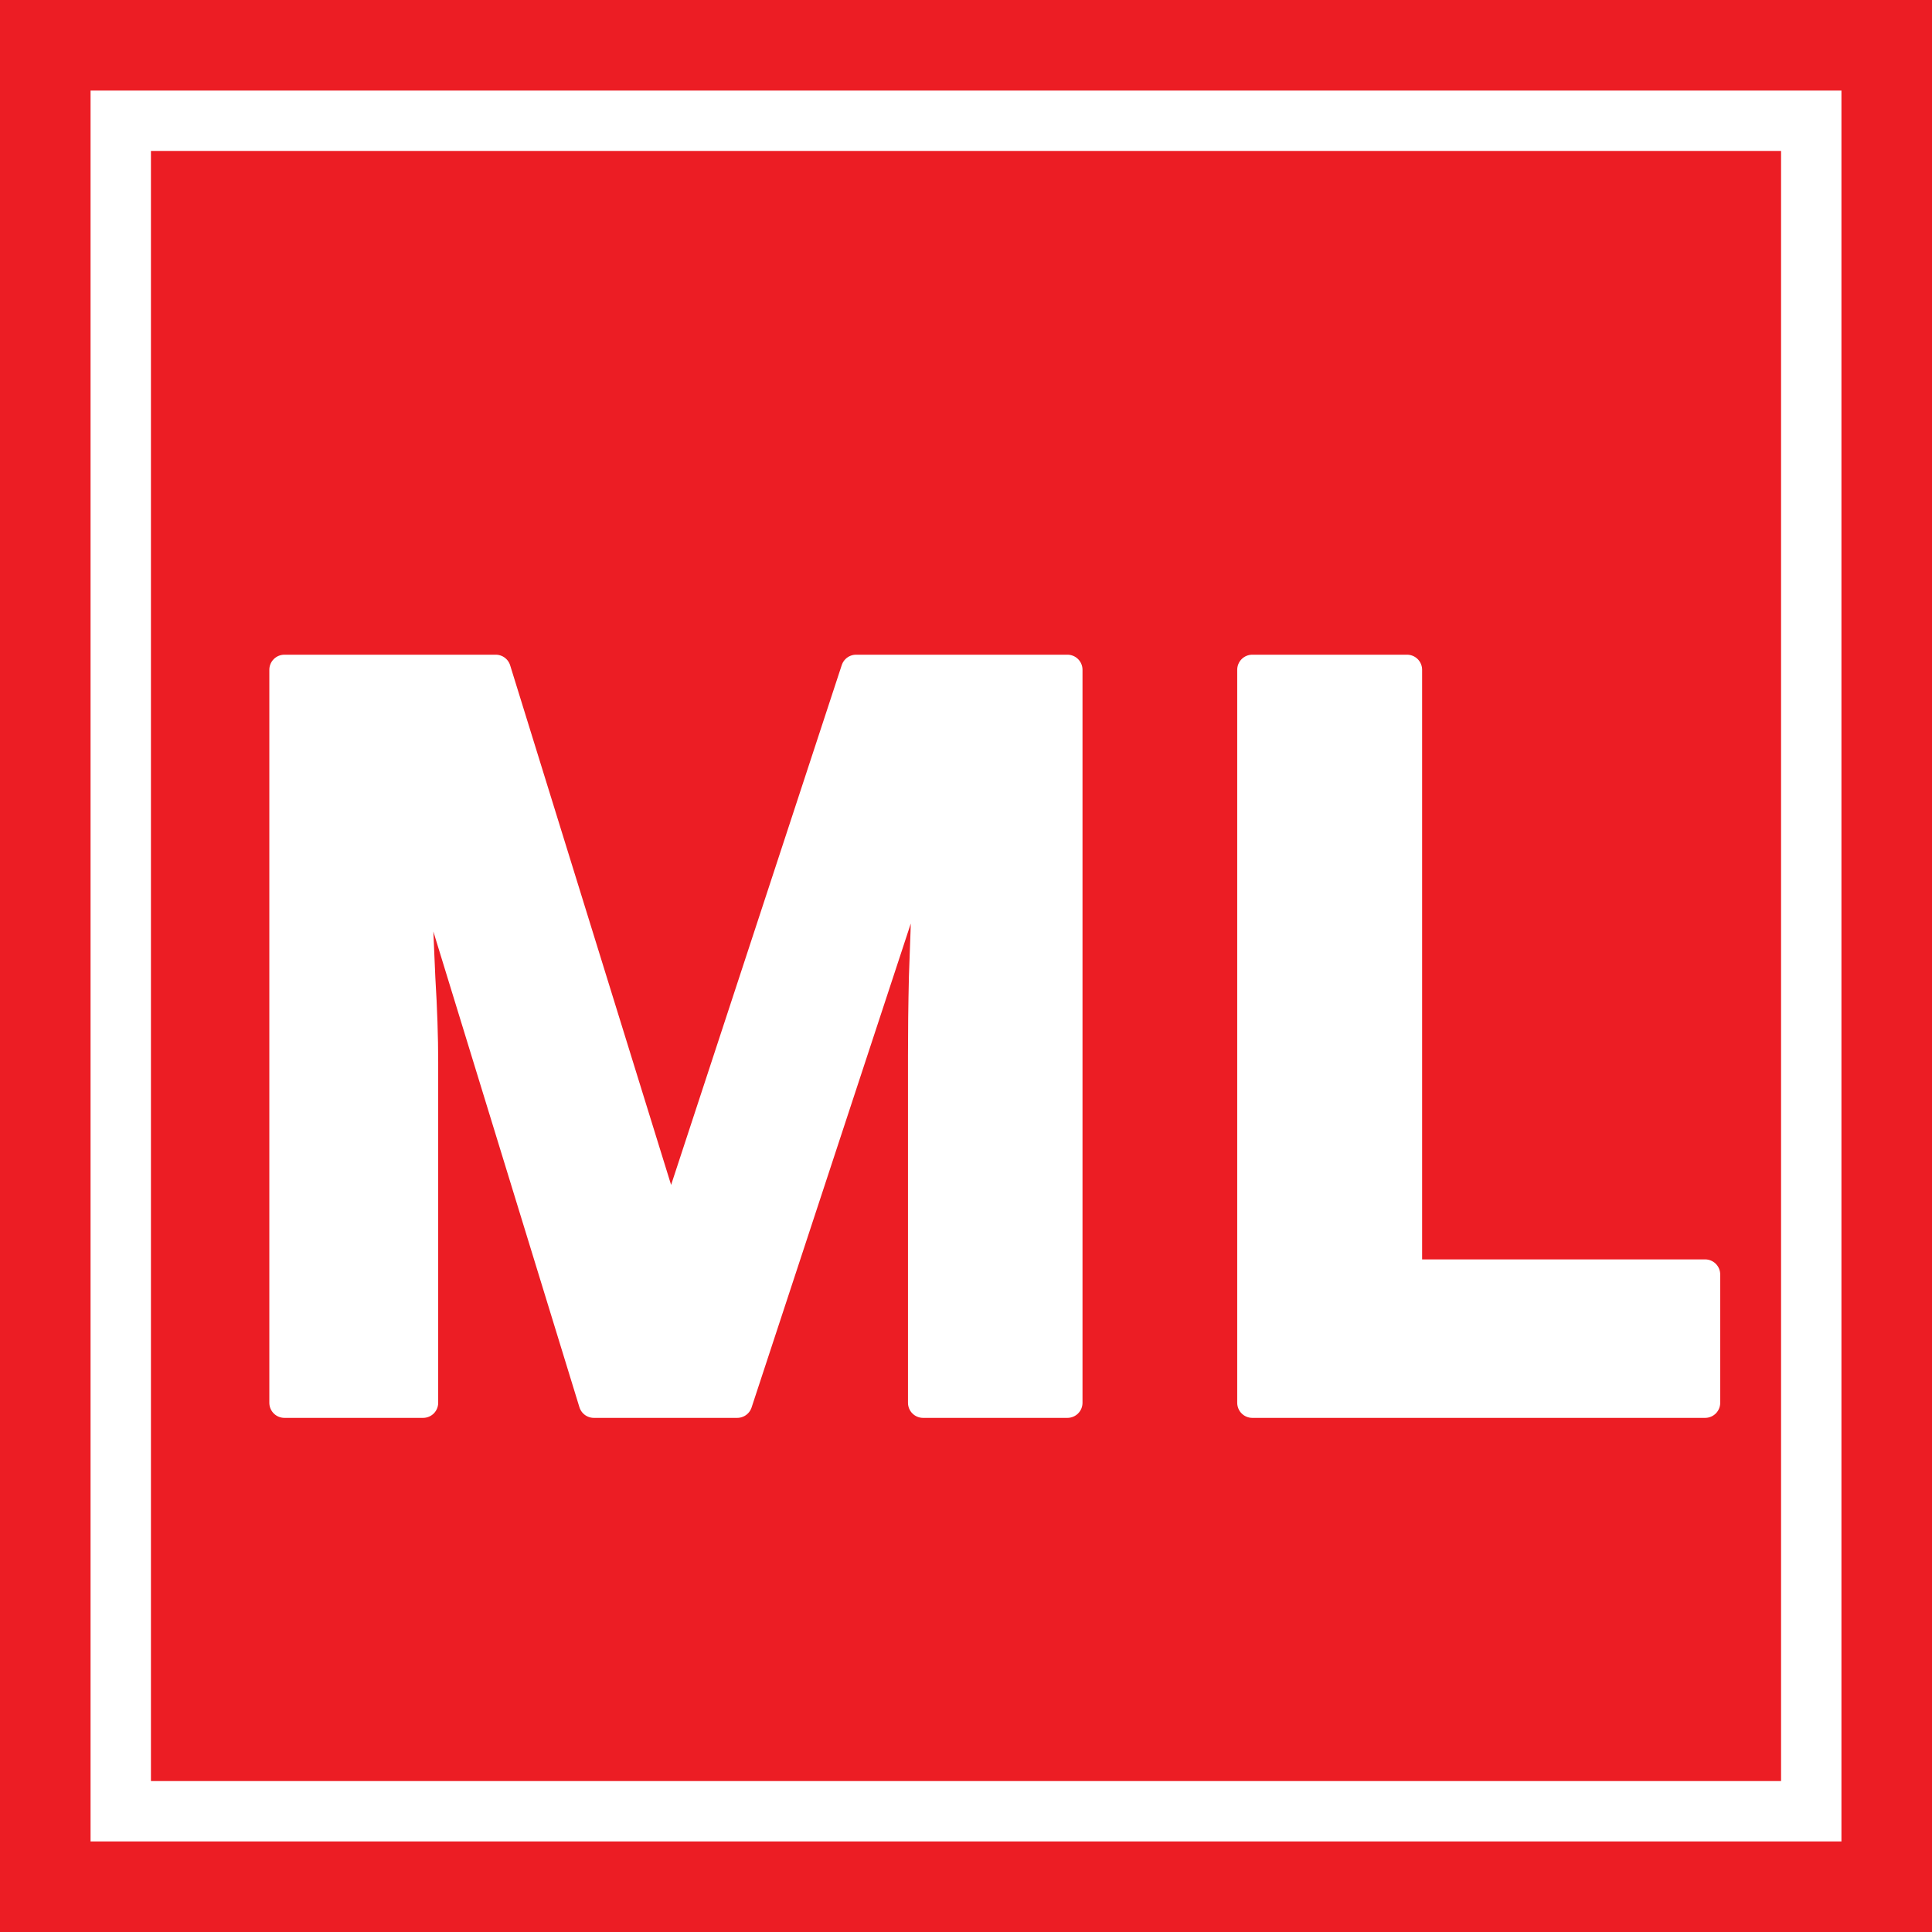
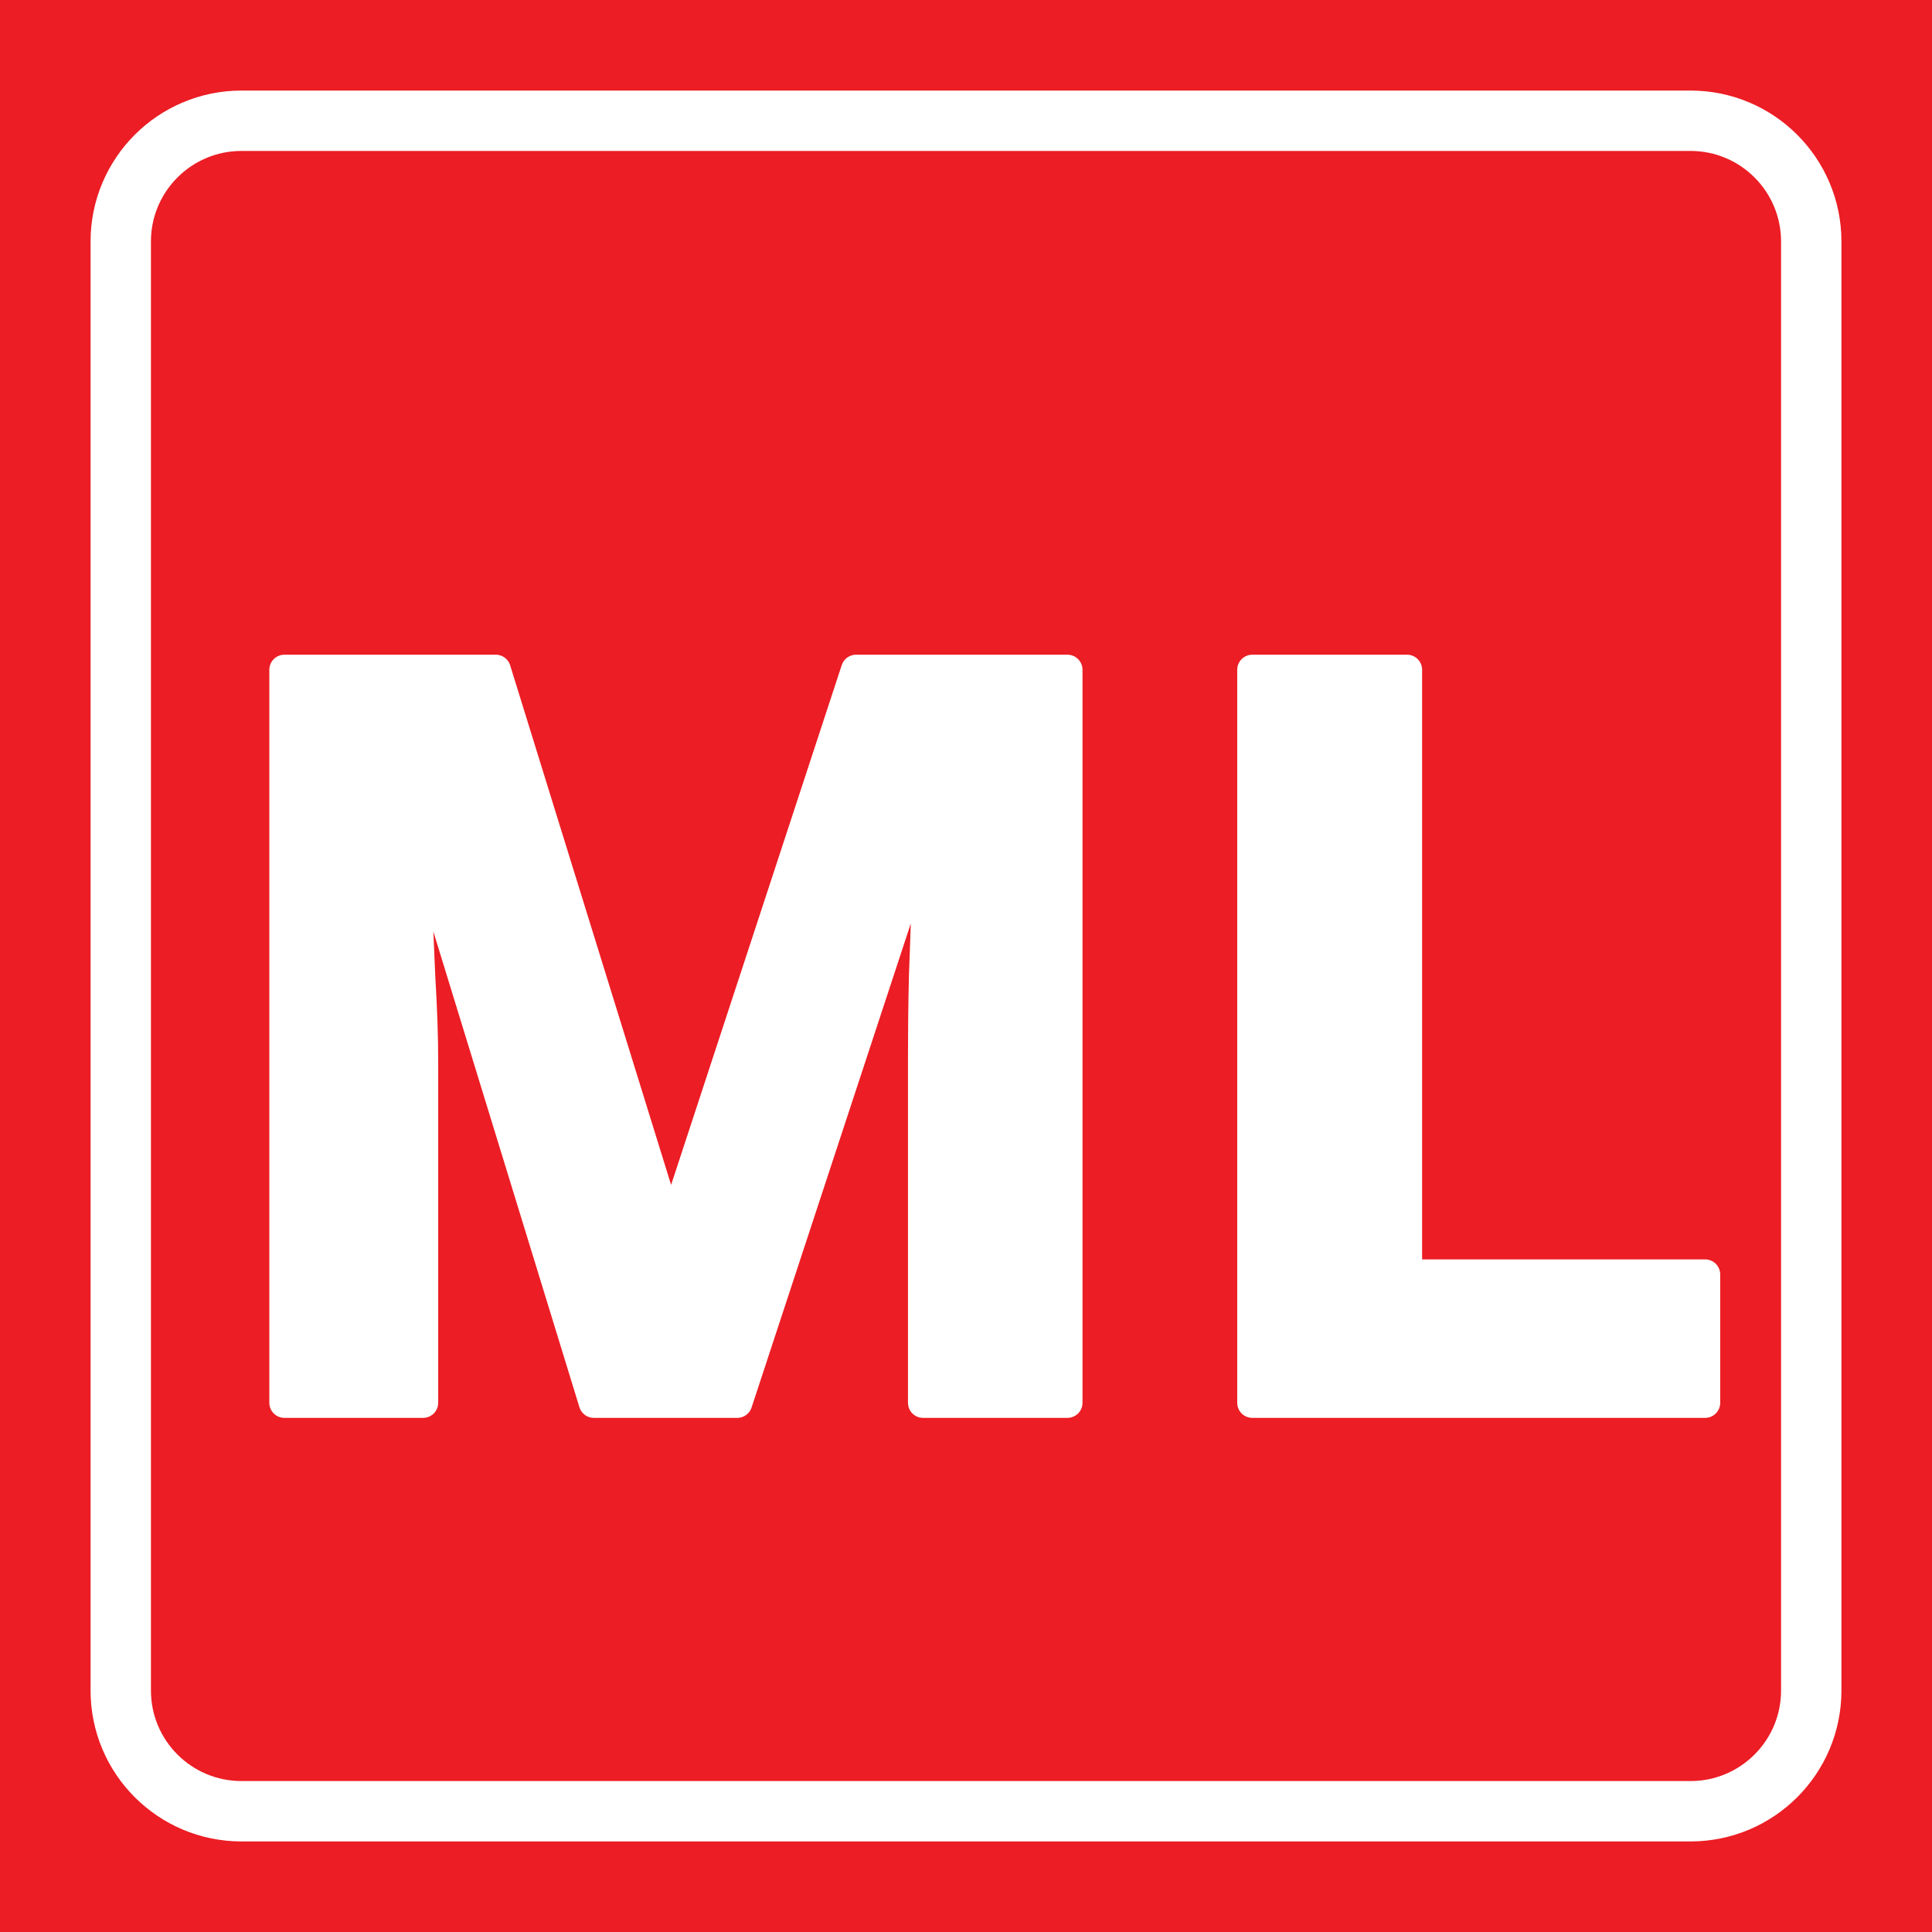
<svg xmlns="http://www.w3.org/2000/svg" viewBox="0 0 32 32">
  <rect width="32" height="32" fill="#EC1D24" />
-   <rect x="2" y="2" width="28" height="28" fill="none" stroke="#FFFFFF" stroke-width="1" />
+   <rect x="2" y="2" width="28" height="28" rx="2" fill="none" stroke="#FFFFFF" stroke-width="1" />
  <text x="50%" y="52%" dominant-baseline="central" text-anchor="middle" font-family="'Barlow Condensed', 'Arial Narrow', Impact, sans-serif" font-size="17" font-weight="900" fill="#FFFFFF" stroke="#FFFFFF" stroke-width="0.5" stroke-linejoin="round">ML</text>
</svg>
